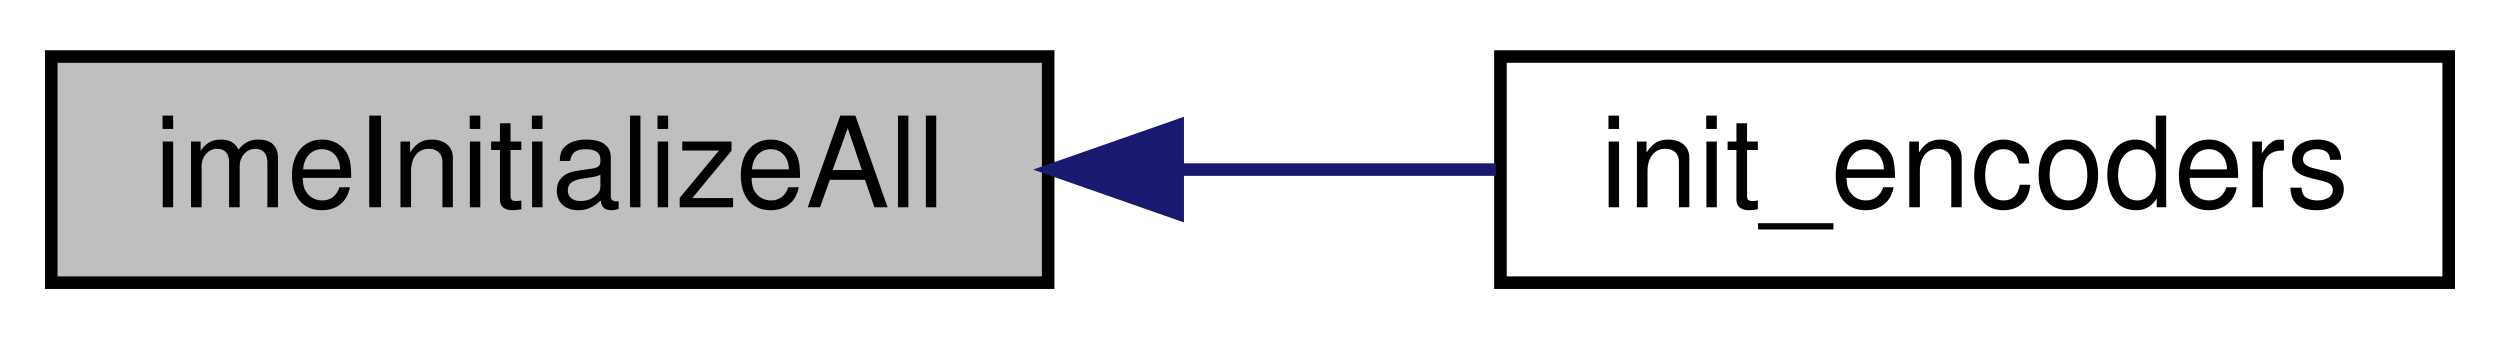
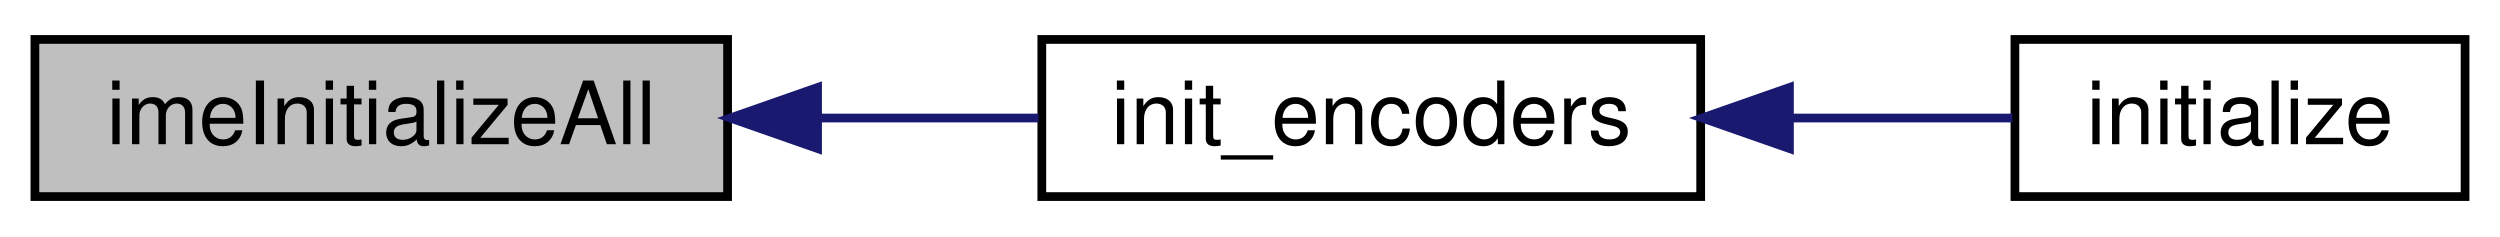
- <svg xmlns="http://www.w3.org/2000/svg" xmlns:xlink="http://www.w3.org/1999/xlink" width="199pt" height="27pt" viewBox="0.00 0.00 198.84 27.00">
+ <svg xmlns="http://www.w3.org/2000/svg" xmlns:xlink="http://www.w3.org/1999/xlink" width="286pt" height="27pt" viewBox="0.00 0.00 286.41 27.00">
  <g id="graph0" class="graph" transform="scale(1 1) rotate(0) translate(4 23)">
    <g id="node1" class="node">
      <polygon fill="#bfbfbf" stroke="#000000" points="0,-.5 0,-18.5 79.355,-18.5 79.355,-.5 0,-.5" />
      <text text-anchor="middle" x="39.677" y="-6.5" font-family="Helvetica,sans-Serif" font-size="10.00" fill="#000000">imeInitializeAll</text>
    </g>
    <g id="node2" class="node">
      <g id="a_node2">
        <a xlink:href="encoders_8c.html#aa6ec1ca17e907babd52803ecba451cd3" target="_top" xlink:title="Initializes all motor encoders. ">
          <polygon fill="none" stroke="#000000" points="115.355,-.5 115.355,-18.5 190.837,-18.5 190.837,-.5 115.355,-.5" />
          <text text-anchor="middle" x="153.096" y="-6.5" font-family="Helvetica,sans-Serif" font-size="10.00" fill="#000000">init_encoders</text>
        </a>
      </g>
    </g>
    <g id="edge1" class="edge">
      <path fill="none" stroke="#191970" d="M89.82,-9.5C98.268,-9.5 106.913,-9.5 114.991,-9.5" />
      <polygon fill="#191970" stroke="#191970" points="89.664,-6 79.664,-9.5 89.664,-13 89.664,-6" />
    </g>
+     <g id="node3" class="node">
+       <g id="a_node3">
+         <a xlink:href="init_8c.html#a25a40b6614565f755233080a384c35f1" target="_top" xlink:title="initialize">
+           <polygon fill="none" stroke="#000000" points="226.837,-.5 226.837,-18.5 278.408,-18.5 278.408,-.5 226.837,-.5" />
+           <text text-anchor="middle" x="252.623" y="-6.5" font-family="Helvetica,sans-Serif" font-size="10.00" fill="#000000">initialize</text>
+         </a>
+       </g>
+     </g>
+     <g id="edge2" class="edge">
+       <path fill="none" stroke="#191970" d="M201.18,-9.5C209.928,-9.5 218.746,-9.5 226.55,-9.5" />
+       <polygon fill="#191970" stroke="#191970" points="201.006,-6 191.006,-9.5 201.006,-13 201.006,-6" />
+     </g>
  </g>
</svg>
